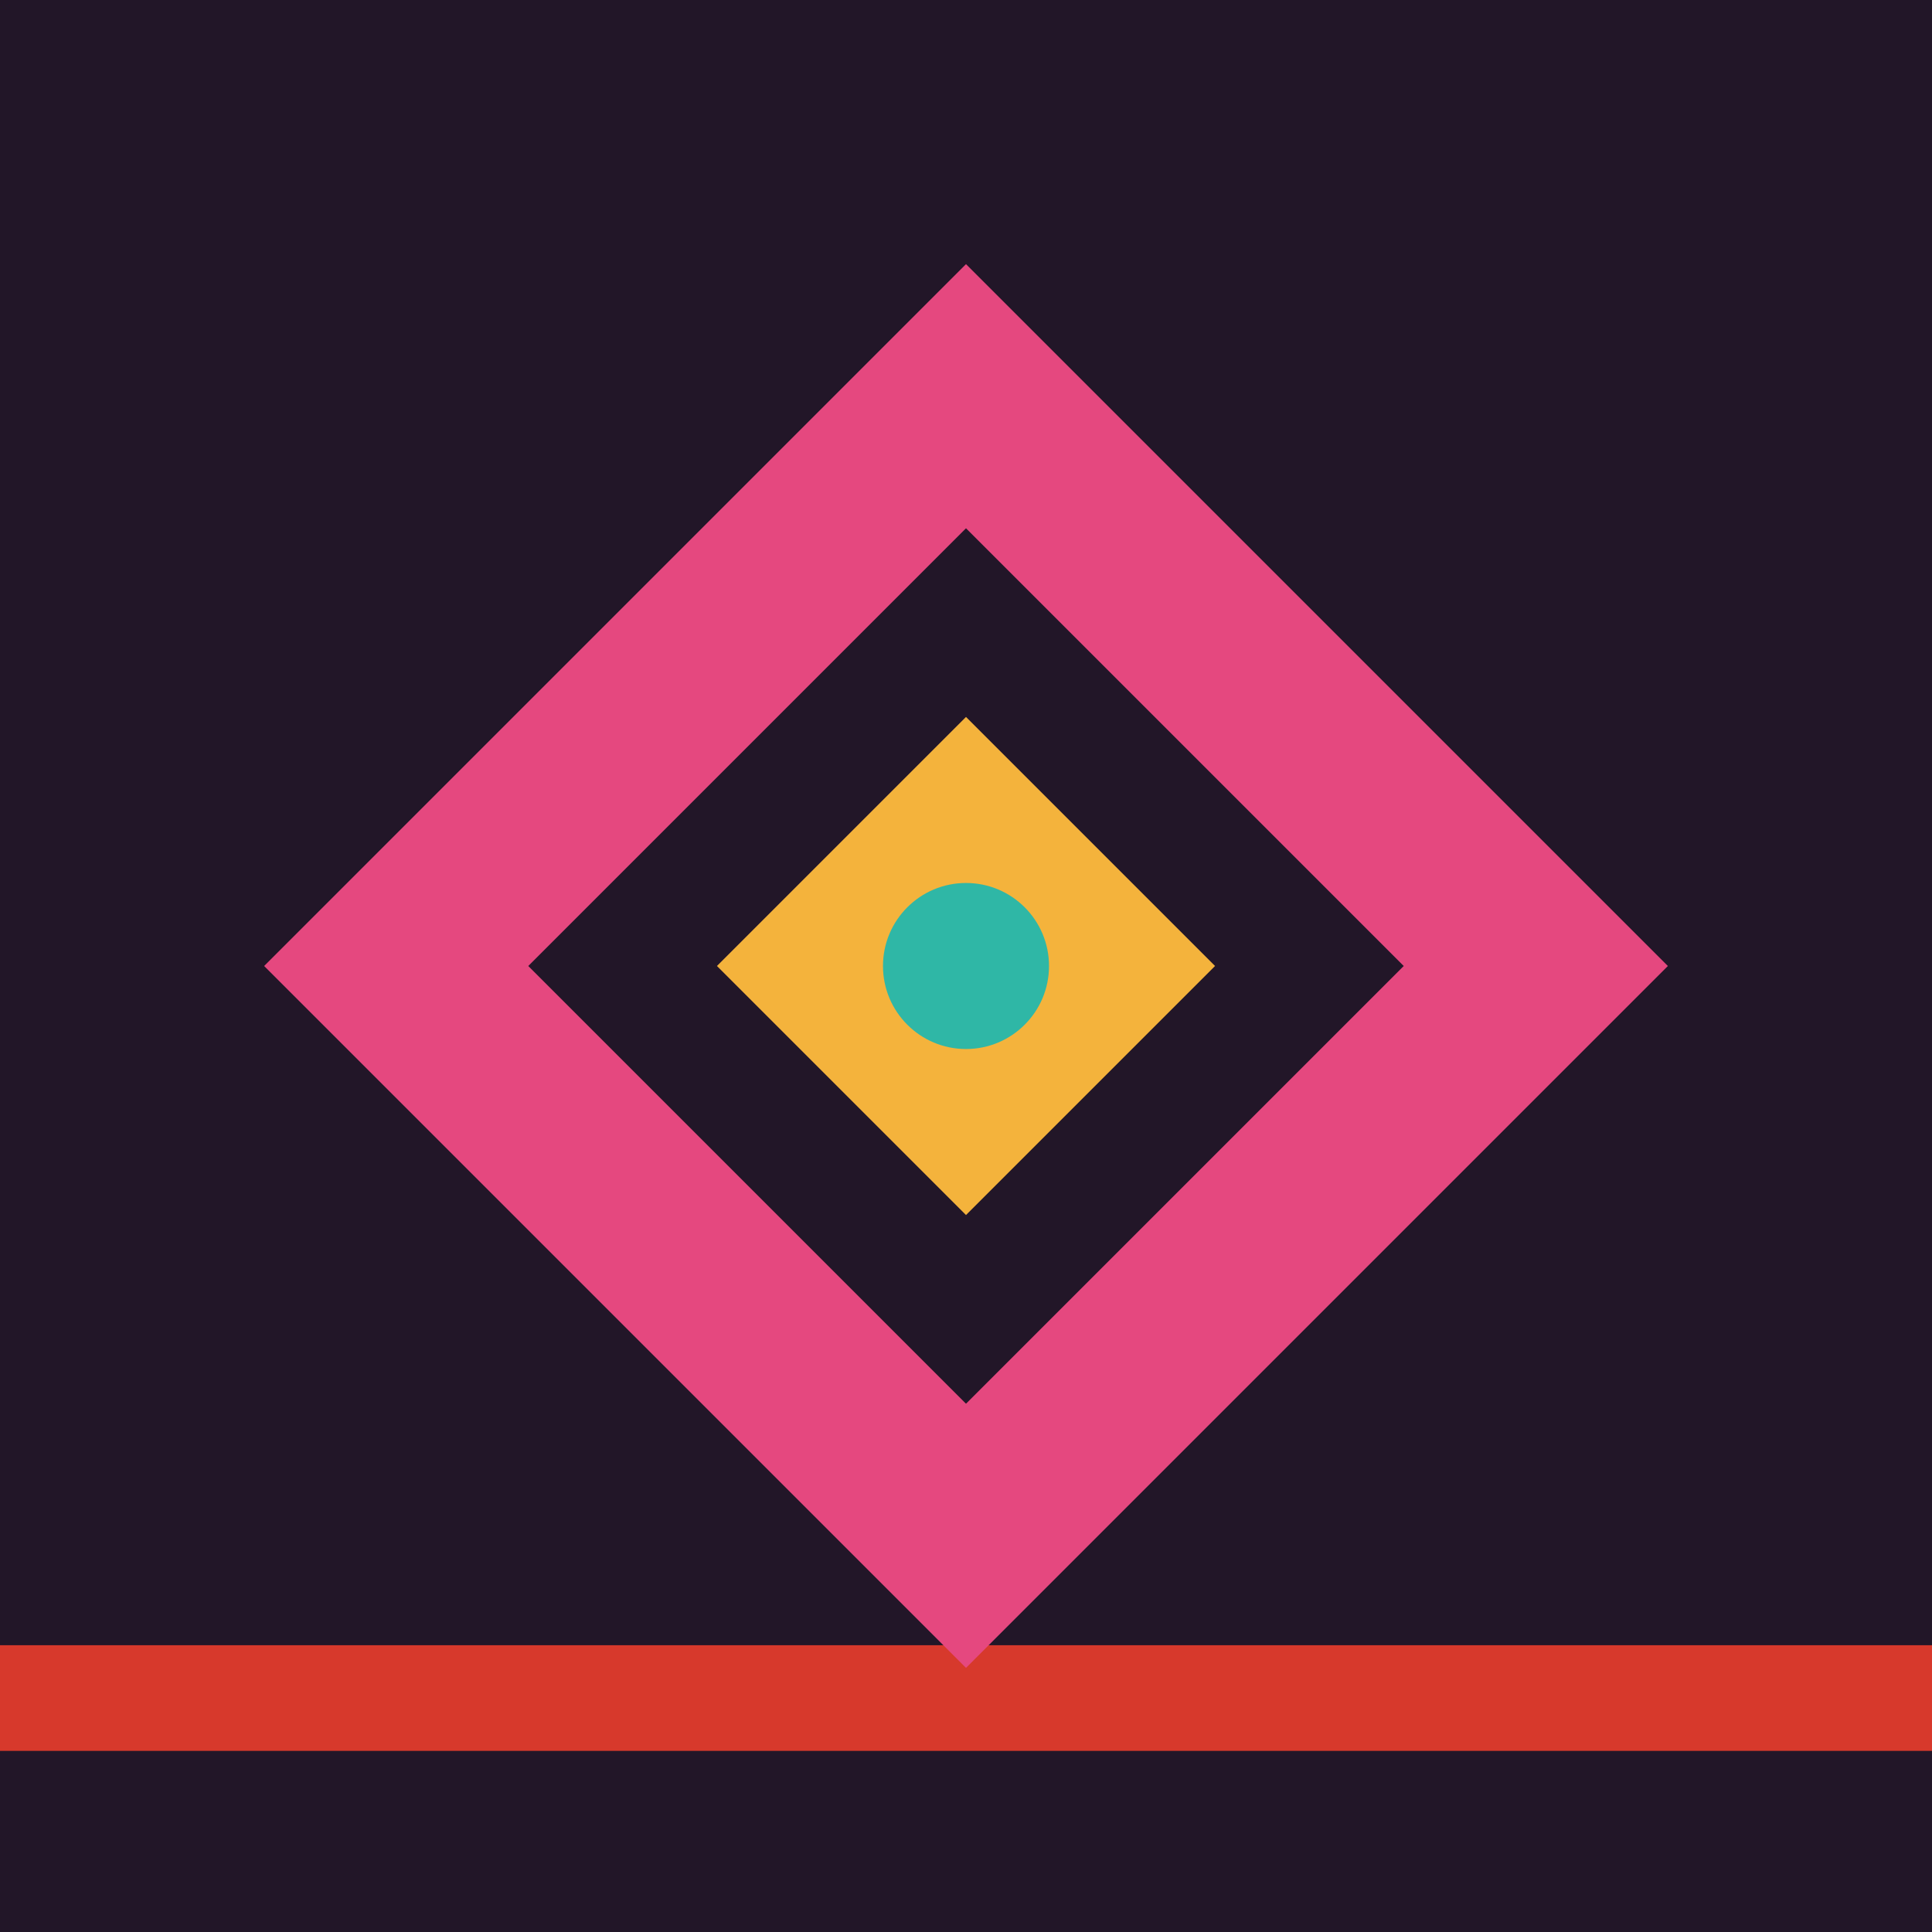
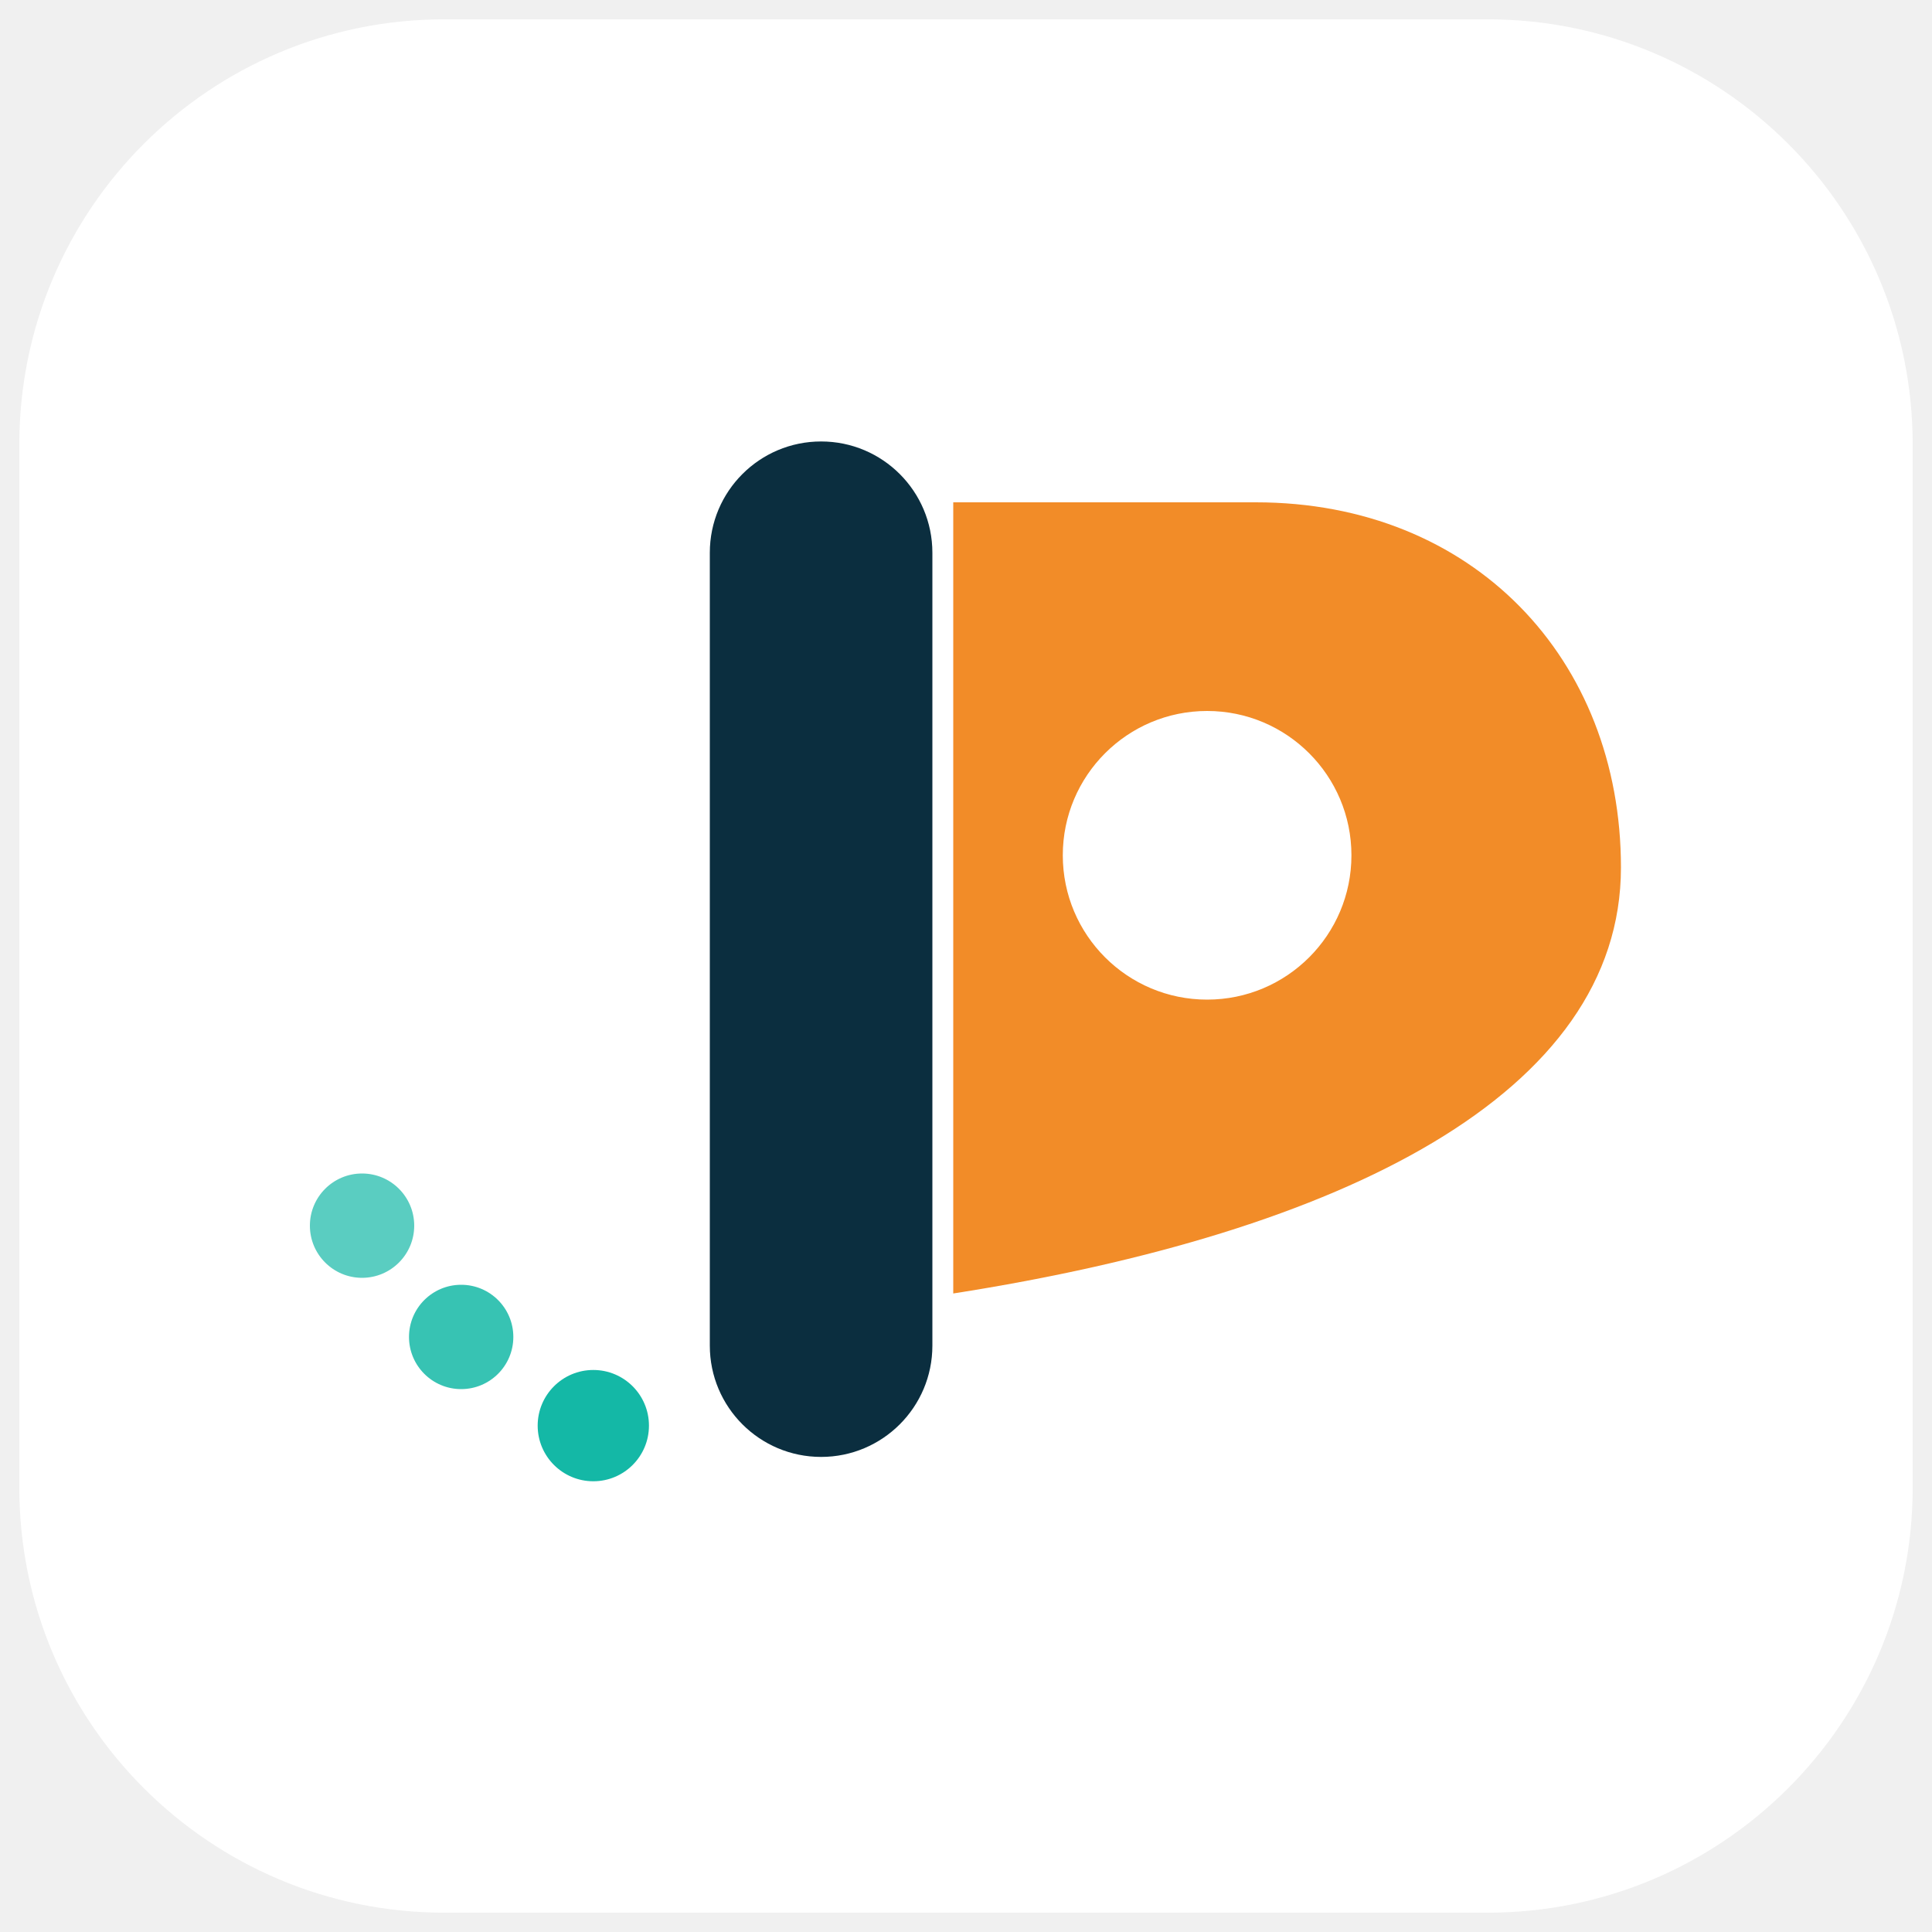
- <svg xmlns="http://www.w3.org/2000/svg" viewBox="0 0 512 512">
-   <rect width="512" height="512" fill="#221628" />
-   <rect y="436" width="512" height="28" fill="#d7392c" />
-   <path d="M256 70 442 256 256 442 70 256z" fill="#e5487f" />
-   <path d="M256 140 372 256 256 372 140 256z" fill="#221628" />
-   <path d="M256 190 322 256 256 322 190 256z" fill="#f4b33c" />
-   <circle cx="256" cy="256" r="22" fill="#2fb7a6" />
+ <svg xmlns="http://www.w3.org/2000/svg" viewBox="0 0 100 100">
+   <rect x="1" y="1" width="98" height="98" rx="22" fill="#FFFFFF" />
+   <g transform="translate(5.6 4.4) scale(0.9)">
+     <rect x="34.6" y="20.5" width="12.8" height="58.4" rx="6.4" fill="#0B2E3F" />
+     <path fill="#F28C28" fill-rule="evenodd" d="M48.6,24 L66,24 C78.5,24 87,33 87,45 C87,58 71,66 48.6,69.5 Z M54.9,44.3 a8.3,8.3 0 1,0 16.6,0 a8.3,8.3 0 1,0 -16.6,0 Z" />
+     <circle cx="14.6" cy="65.6" r="3" fill="#14B8A6" opacity="0.7" />
+     <circle cx="20.3" cy="72" r="3" fill="#14B8A6" opacity="0.85" />
+     <circle cx="27.9" cy="77.1" r="3.2" fill="#14B8A6" />
+   </g>
</svg>
